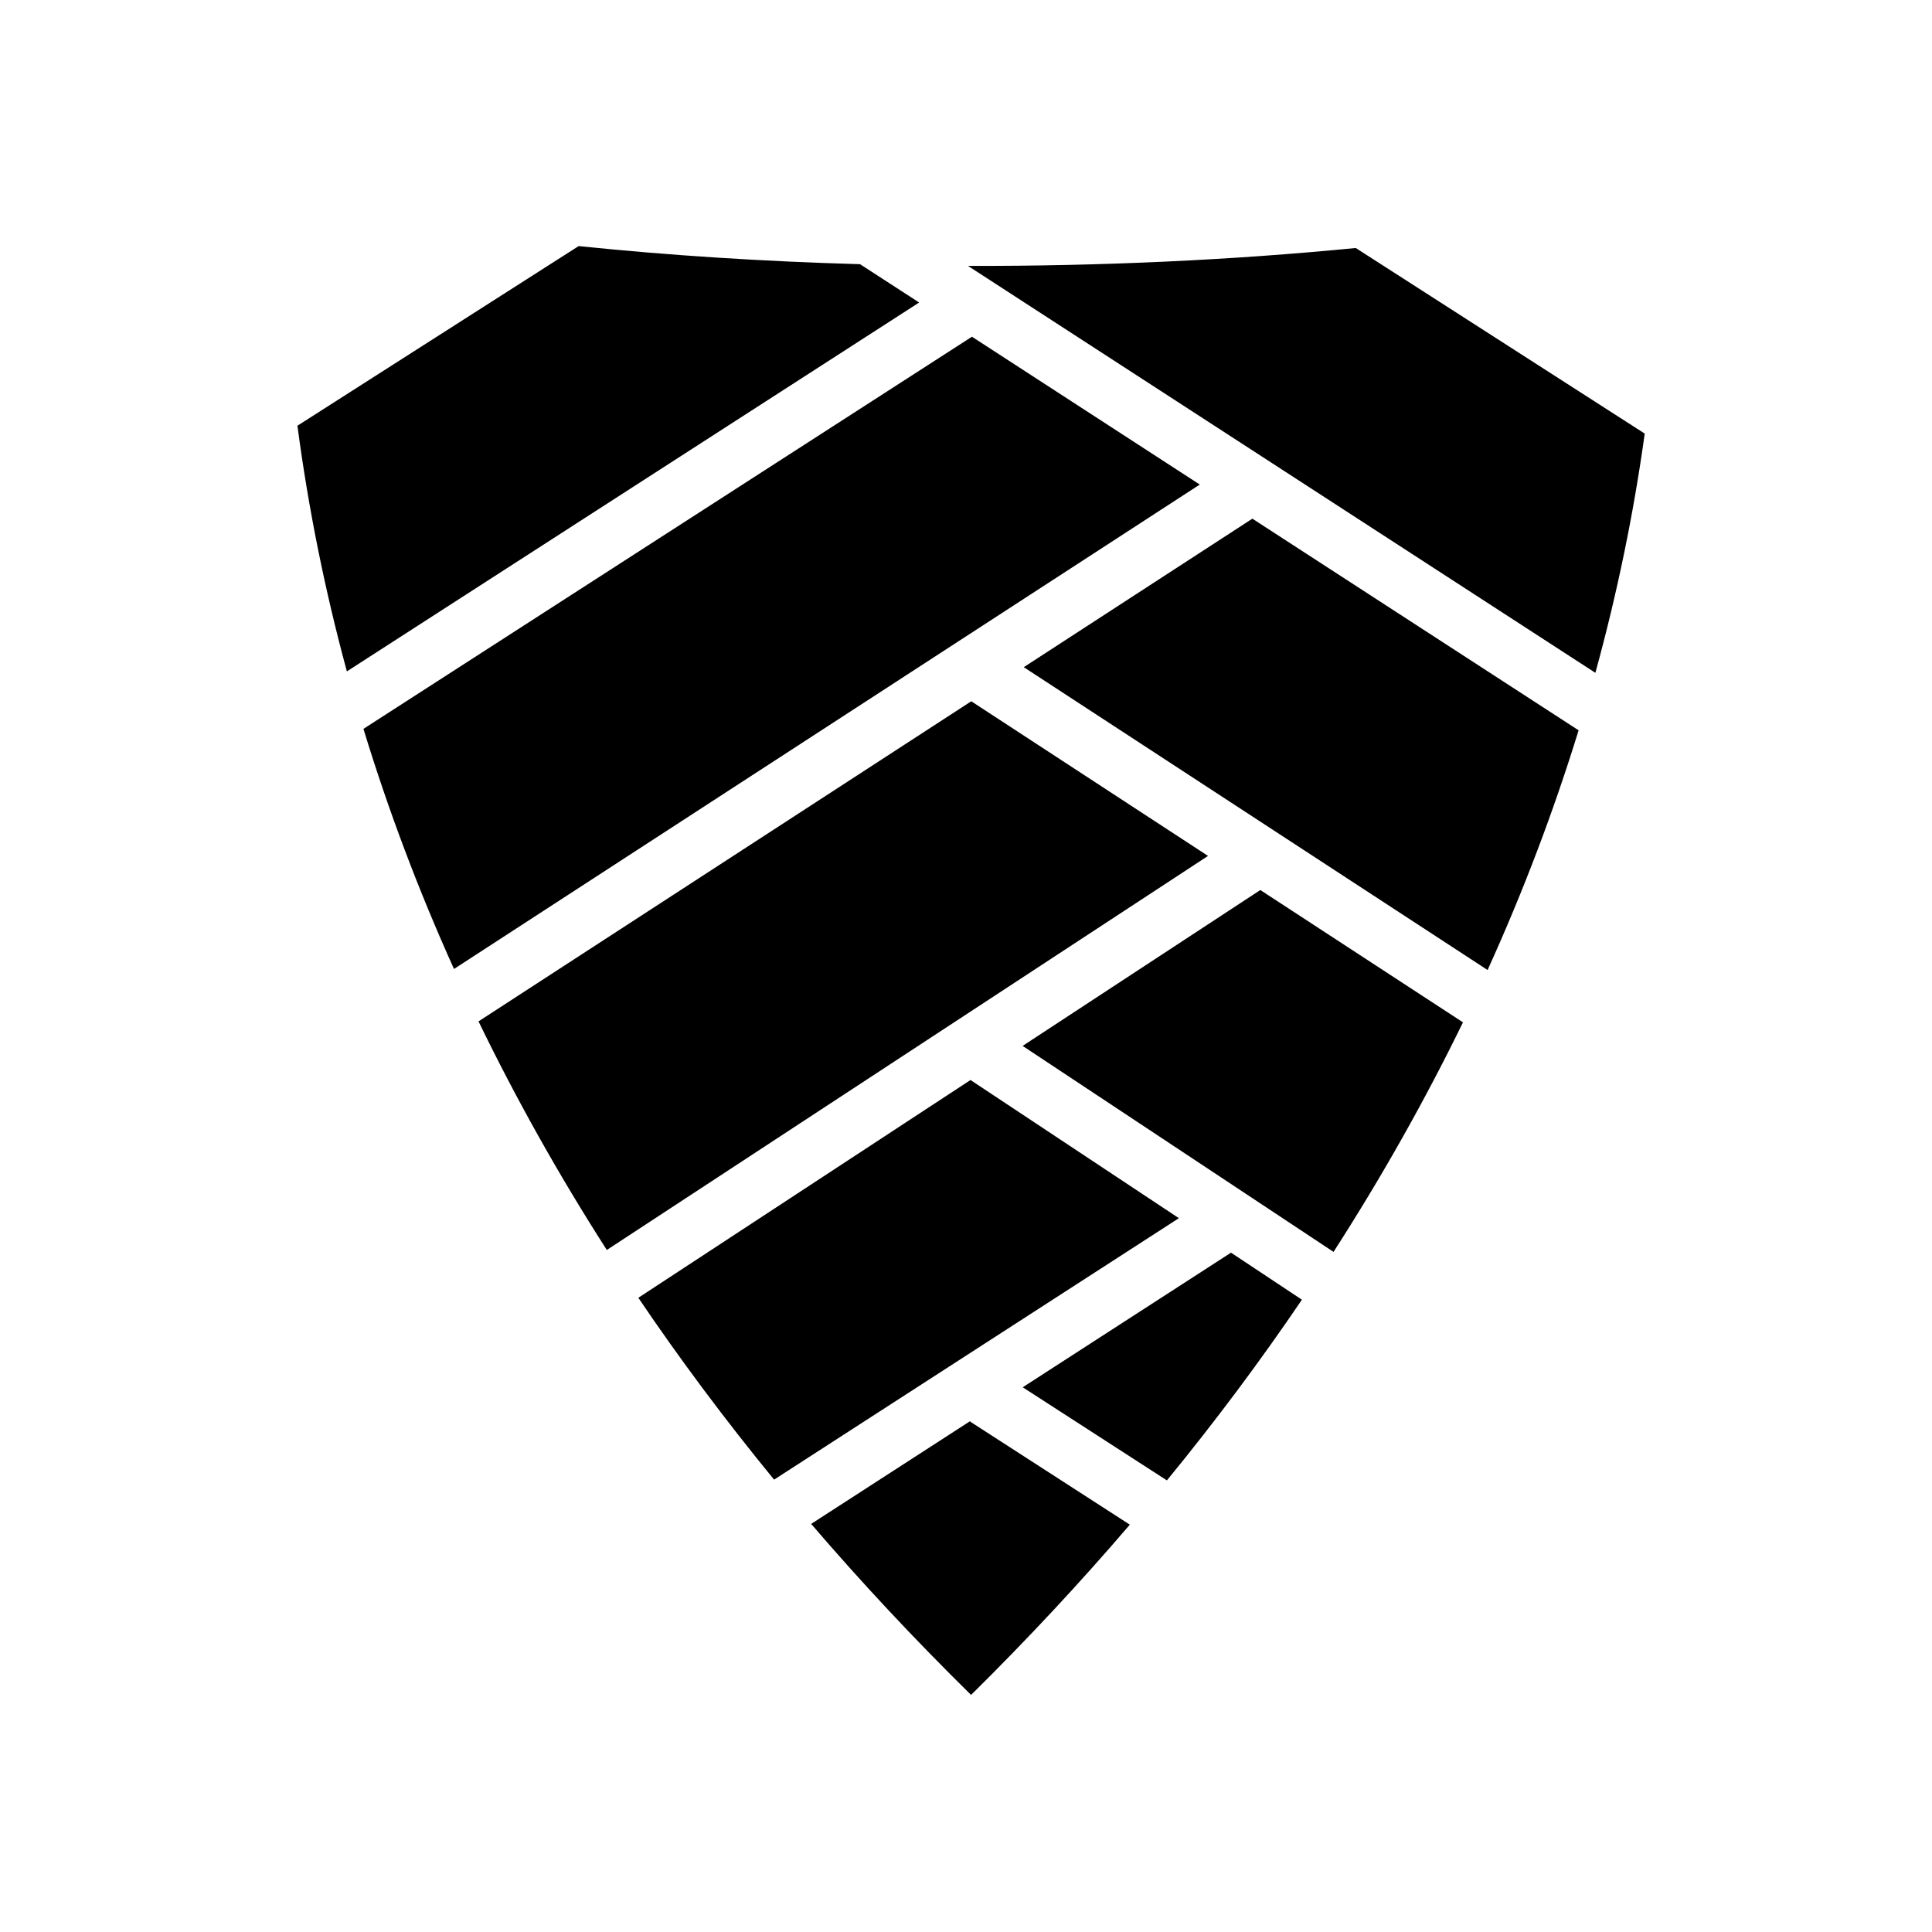
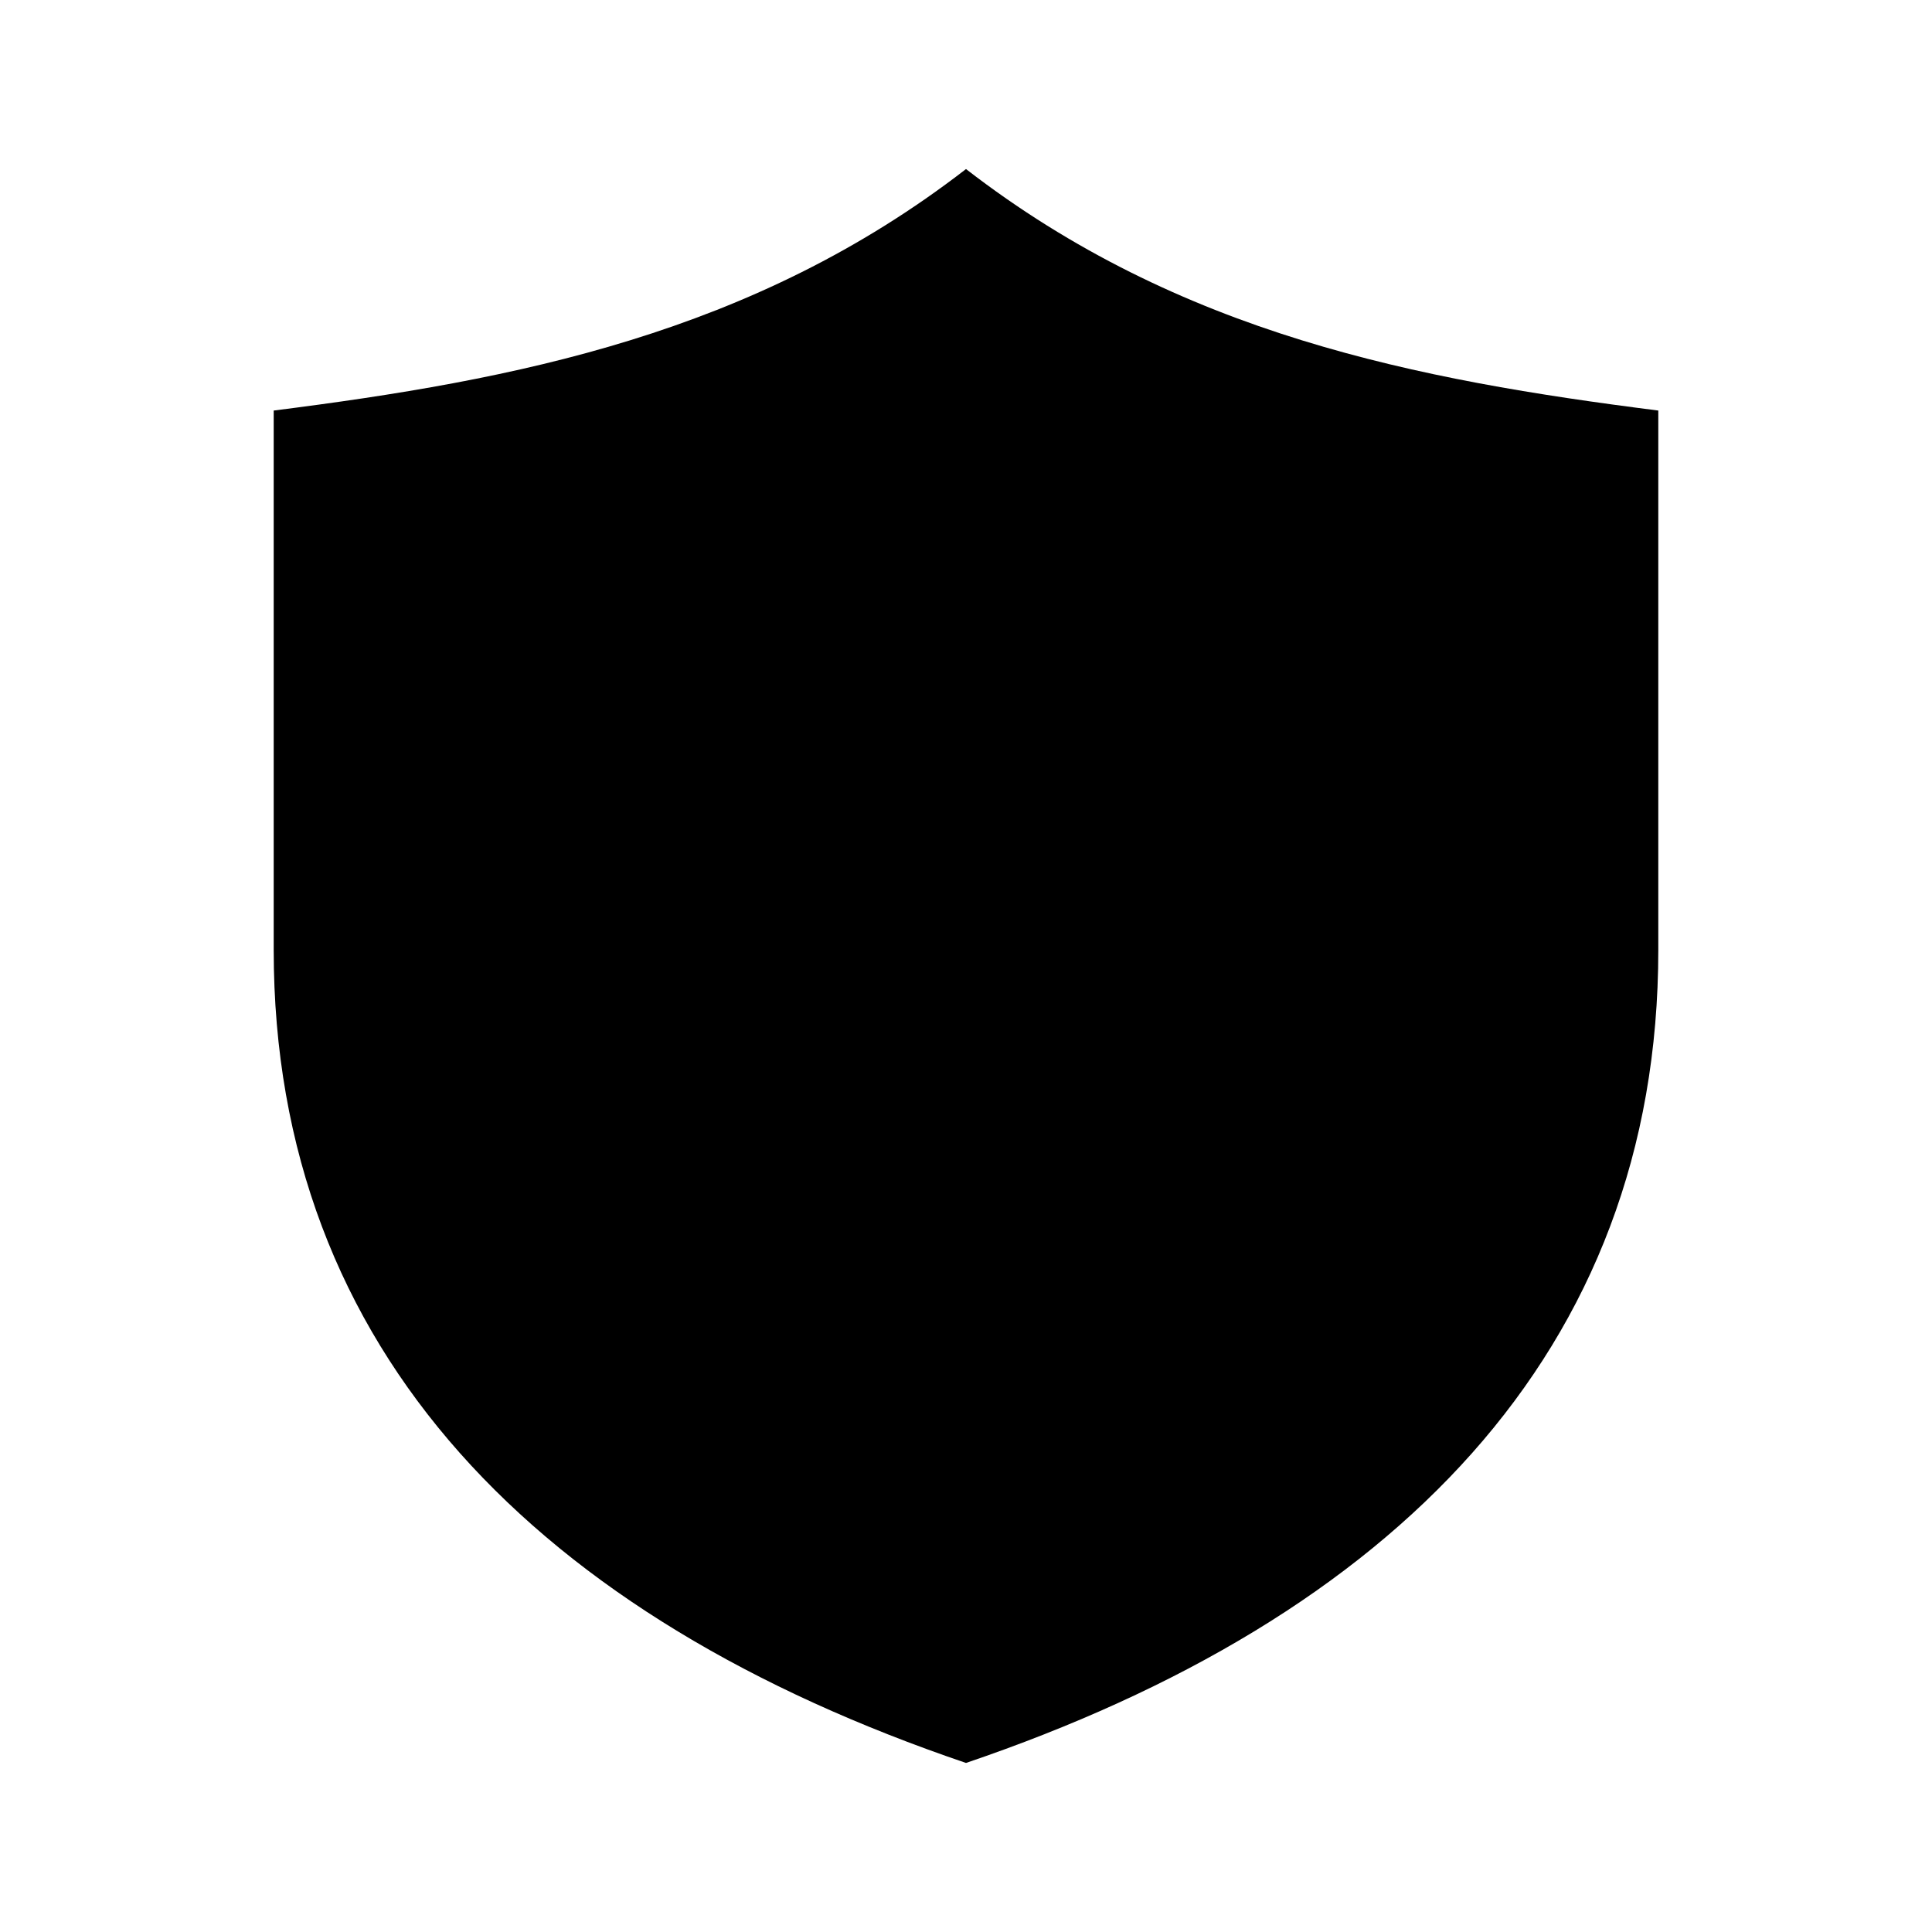
- <svg xmlns="http://www.w3.org/2000/svg" id="recurso-blindaje" viewBox="0 0 24 24" width="24" height="24">
-   <g transform="translate(2.25 2.25) scale(0.03808594)">
-     <path fill="#000" d="M129.656 21.188L37.936 79.78c3.54 26.805 8.915 53.547 16.127 80.126L240.72 39.594l-19.282-12.5c-31.28-.885-62.204-2.842-91.782-5.907zm253.47.625c-40.51 3.975-83.496 5.938-126.47 5.843l204.625 132.72c7.108-25.89 12.487-51.92 16.095-78.032l-94.25-60.53zM257.937 50.75L59.468 178.656c8.025 26.32 17.865 52.456 29.532 78.313l243.25-158-74.313-48.22zm91.468 59.344l-74.562 48.437 151.28 98.782c11.714-25.803 21.592-51.91 29.688-78.187l-106.406-69.03zm-91.687 59.562L97 274.062c12.202 25.17 26.14 50.064 41.844 74.563l196.094-128.53-77.22-50.44zM352 231.22l-77.53 50.843 101.405 67.187c15.822-24.6 29.895-49.584 42.22-74.875L352 231.22zm-94.53 61.968l-108.345 71.03c13.564 20.062 28.326 39.847 44.28 59.313l132.032-85.28-67.968-45.063zm84.967 56.312L274.5 393.406l47.03 30.375c15.845-19.342 30.513-38.993 44.033-58.936L342.438 349.5zm-84.968 54.875L205.5 437.97c16.233 18.933 33.614 37.54 52.156 55.78 18.385-18.152 35.637-36.678 51.78-55.53l-52.092-33.626.125-.22z" />
+ <svg xmlns="http://www.w3.org/2000/svg" id="recurso-blindaje" viewBox="0 0 24 24" width="24" height="24" role="img" aria-label="Blindaje">
+   <g fill="#000000">
+     <path d="M12 2.1 C14.65 4.15 17.6 4.72 20.6 5.1 L20.6 11.8 C20.6 16.8 17.3 20.1 12 21.9 C6.7 20.1 3.4 16.8 3.4 11.8 L3.4 5.1 C6.4 4.72 9.35 4.15 12 2.1 Z" />
  </g>
</svg>
